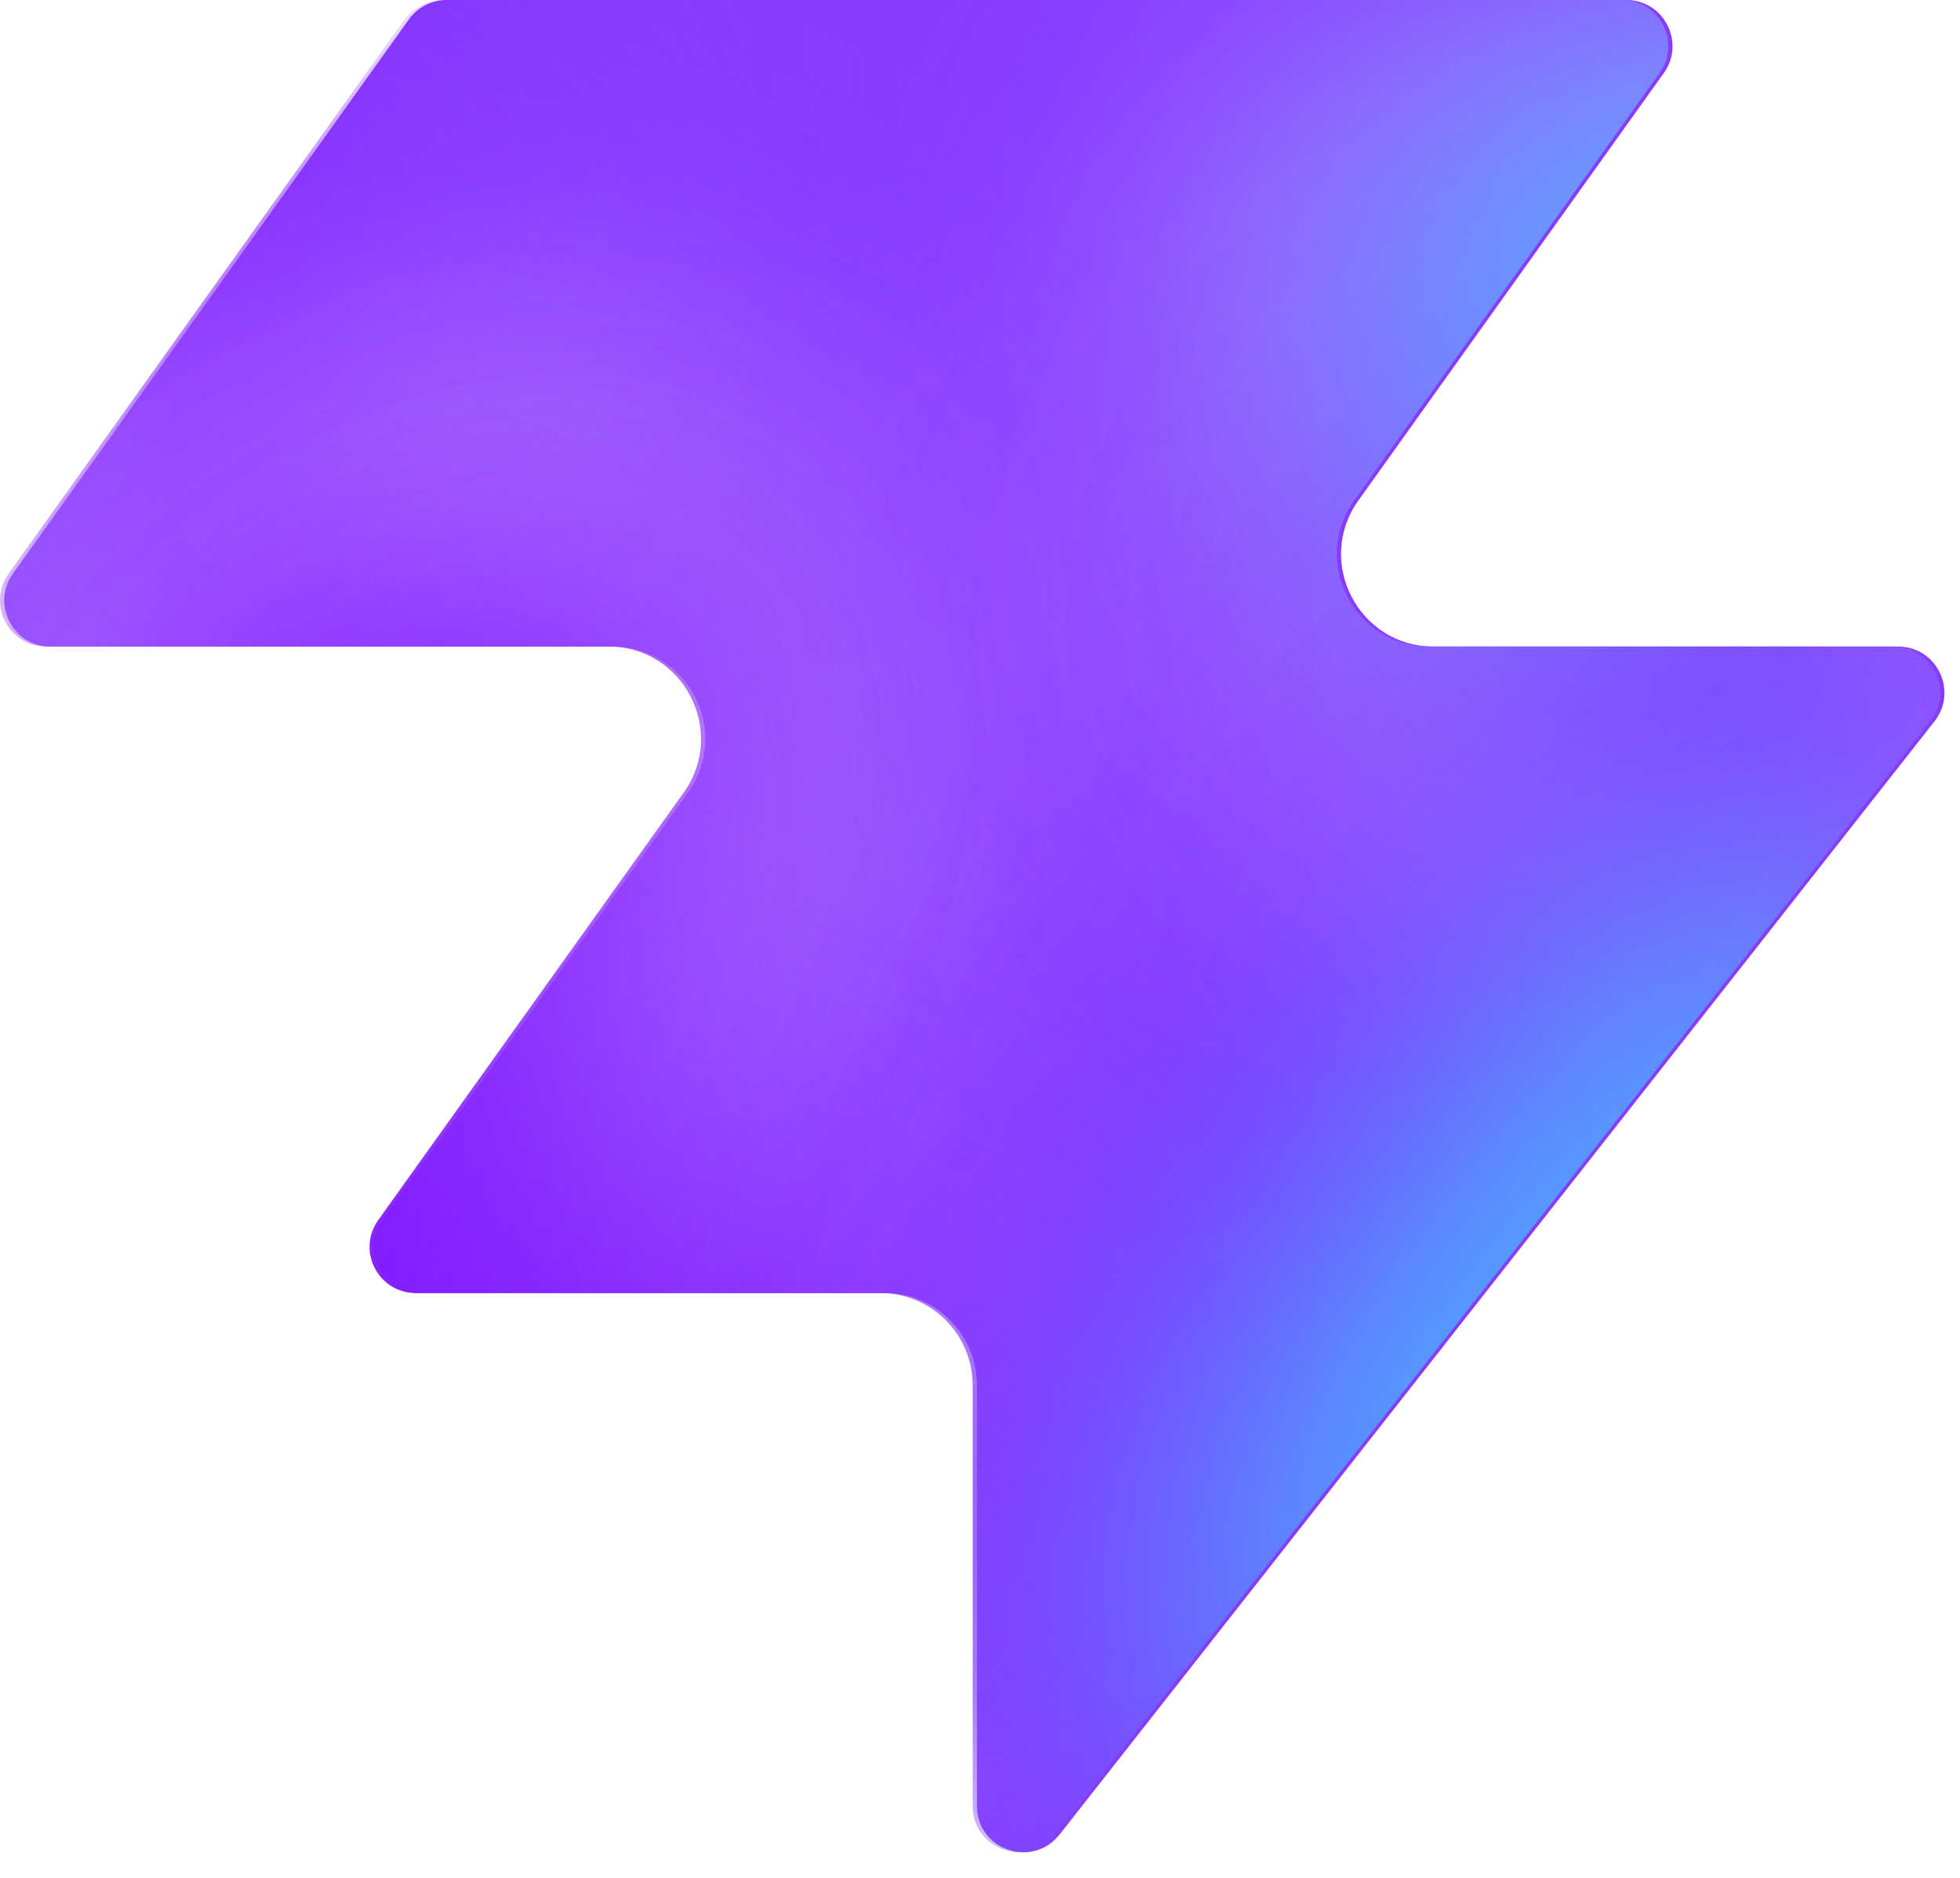
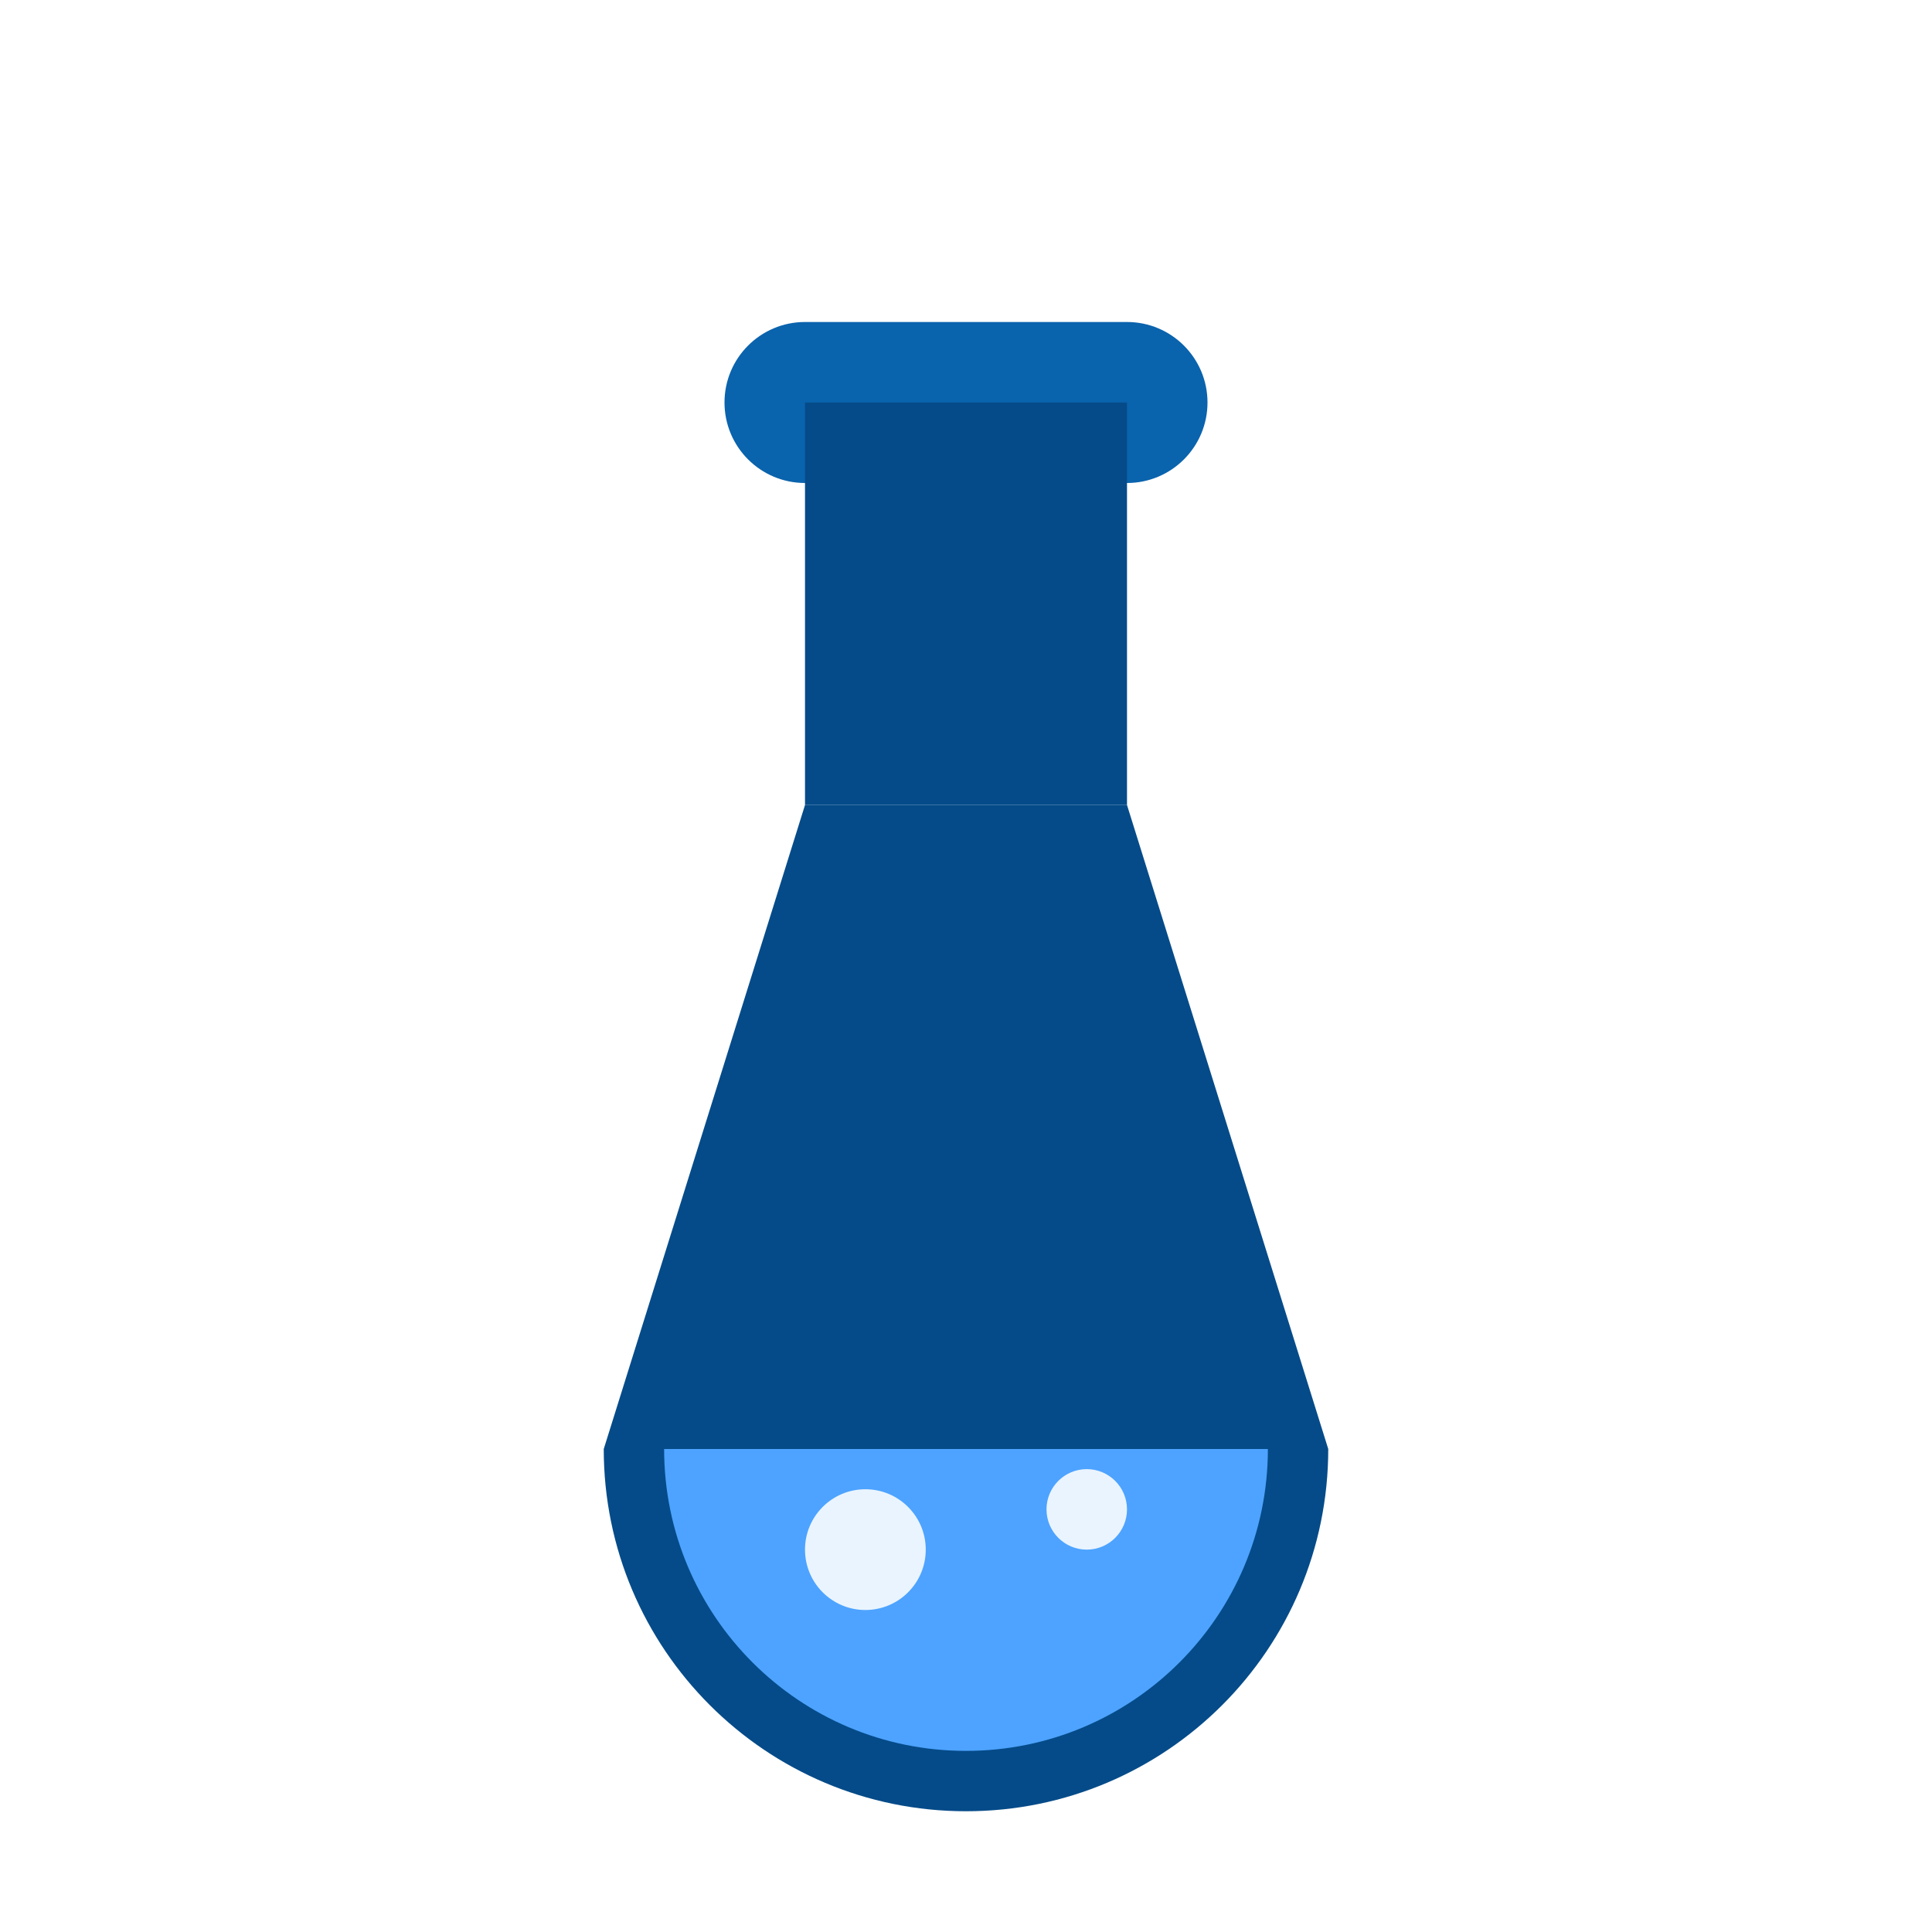
- <svg xmlns="http://www.w3.org/2000/svg" width="48" height="46" fill="none" viewBox="0 0 48 46">
-   <path fill="#863bff" d="M25.946 44.938c-.664.845-2.021.375-2.021-.698V33.937a2.26 2.26 0 0 0-2.262-2.262H10.287c-.92 0-1.456-1.04-.92-1.788l7.48-10.471c1.07-1.497 0-3.578-1.842-3.578H1.237c-.92 0-1.456-1.04-.92-1.788L10.013.474c.214-.297.556-.474.92-.474h28.894c.92 0 1.456 1.04.92 1.788l-7.48 10.471c-1.07 1.498 0 3.579 1.842 3.579h11.377c.943 0 1.473 1.088.89 1.83L25.947 44.94z" style="fill:#863bff;fill:color(display-p3 .525 .23 1);fill-opacity:1" />
-   <mask id="a" width="48" height="46" x="0" y="0" maskUnits="userSpaceOnUse" style="mask-type:alpha">
-     <path fill="#000" d="M25.842 44.938c-.664.844-2.021.375-2.021-.698V33.937a2.26 2.26 0 0 0-2.262-2.262H10.183c-.92 0-1.456-1.04-.92-1.788l7.48-10.471c1.07-1.498 0-3.579-1.842-3.579H1.133c-.92 0-1.456-1.04-.92-1.787L9.91.473c.214-.297.556-.474.92-.474h28.894c.92 0 1.456 1.04.92 1.788l-7.48 10.471c-1.07 1.498 0 3.578 1.842 3.578h11.377c.943 0 1.473 1.088.89 1.832L25.843 44.94z" style="fill:#000;fill-opacity:1" />
-   </mask>
-   <g mask="url(#a)">
-     <g filter="url(#b)">
-       <ellipse cx="5.508" cy="14.704" fill="#ede6ff" rx="5.508" ry="14.704" style="fill:#ede6ff;fill:color(display-p3 .927 .903 1);fill-opacity:1" transform="matrix(.00324 1 1 -.00324 -4.47 31.516)" />
-     </g>
-     <g filter="url(#c)">
-       <ellipse cx="10.399" cy="29.851" fill="#ede6ff" rx="10.399" ry="29.851" style="fill:#ede6ff;fill:color(display-p3 .927 .903 1);fill-opacity:1" transform="matrix(.00324 1 1 -.00324 -39.328 7.883)" />
-     </g>
-     <g filter="url(#d)">
-       <ellipse cx="5.508" cy="30.487" fill="#7e14ff" rx="5.508" ry="30.487" style="fill:#7e14ff;fill:color(display-p3 .492 .077 1);fill-opacity:1" transform="rotate(89.814 -25.913 -14.639)scale(1 -1)" />
-     </g>
-     <g filter="url(#e)">
-       <ellipse cx="5.508" cy="30.599" fill="#7e14ff" rx="5.508" ry="30.599" style="fill:#7e14ff;fill:color(display-p3 .492 .077 1);fill-opacity:1" transform="rotate(89.814 -32.644 -3.334)scale(1 -1)" />
-     </g>
-     <g filter="url(#f)">
-       <ellipse cx="5.508" cy="30.599" fill="#7e14ff" rx="5.508" ry="30.599" style="fill:#7e14ff;fill:color(display-p3 .492 .077 1);fill-opacity:1" transform="matrix(.00324 1 1 -.00324 -34.34 30.47)" />
-     </g>
-     <g filter="url(#g)">
-       <ellipse cx="14.072" cy="22.078" fill="#ede6ff" rx="14.072" ry="22.078" style="fill:#ede6ff;fill:color(display-p3 .927 .903 1);fill-opacity:1" transform="rotate(93.35 24.506 48.493)scale(-1 1)" />
-     </g>
-     <g filter="url(#h)">
-       <ellipse cx="3.47" cy="21.501" fill="#7e14ff" rx="3.47" ry="21.501" style="fill:#7e14ff;fill:color(display-p3 .492 .077 1);fill-opacity:1" transform="rotate(89.009 28.708 47.59)scale(-1 1)" />
-     </g>
-     <g filter="url(#i)">
-       <ellipse cx="3.47" cy="21.501" fill="#7e14ff" rx="3.47" ry="21.501" style="fill:#7e14ff;fill:color(display-p3 .492 .077 1);fill-opacity:1" transform="rotate(89.009 28.708 47.59)scale(-1 1)" />
-     </g>
-     <g filter="url(#j)">
-       <ellipse cx=".387" cy="8.972" fill="#7e14ff" rx="4.407" ry="29.108" style="fill:#7e14ff;fill:color(display-p3 .492 .077 1);fill-opacity:1" transform="rotate(39.51 .387 8.972)" />
-     </g>
-     <g filter="url(#k)">
-       <ellipse cx="47.523" cy="-6.092" fill="#7e14ff" rx="4.407" ry="29.108" style="fill:#7e14ff;fill:color(display-p3 .492 .077 1);fill-opacity:1" transform="rotate(37.892 47.523 -6.092)" />
-     </g>
-     <g filter="url(#l)">
-       <ellipse cx="41.412" cy="6.333" fill="#47bfff" rx="5.971" ry="9.665" style="fill:#47bfff;fill:color(display-p3 .28 .748 1);fill-opacity:1" transform="rotate(37.892 41.412 6.333)" />
-     </g>
-     <g filter="url(#m)">
-       <ellipse cx="-1.879" cy="38.332" fill="#7e14ff" rx="4.407" ry="29.108" style="fill:#7e14ff;fill:color(display-p3 .492 .077 1);fill-opacity:1" transform="rotate(37.892 -1.88 38.332)" />
-     </g>
-     <g filter="url(#n)">
-       <ellipse cx="-1.879" cy="38.332" fill="#7e14ff" rx="4.407" ry="29.108" style="fill:#7e14ff;fill:color(display-p3 .492 .077 1);fill-opacity:1" transform="rotate(37.892 -1.88 38.332)" />
-     </g>
-     <g filter="url(#o)">
-       <ellipse cx="35.651" cy="29.907" fill="#7e14ff" rx="4.407" ry="29.108" style="fill:#7e14ff;fill:color(display-p3 .492 .077 1);fill-opacity:1" transform="rotate(37.892 35.651 29.907)" />
-     </g>
-     <g filter="url(#p)">
-       <ellipse cx="38.418" cy="32.4" fill="#47bfff" rx="5.971" ry="15.297" style="fill:#47bfff;fill:color(display-p3 .28 .748 1);fill-opacity:1" transform="rotate(37.892 38.418 32.4)" />
-     </g>
-   </g>
-   <defs>
-     <filter id="b" width="60.045" height="41.654" x="-19.77" y="16.149" color-interpolation-filters="sRGB" filterUnits="userSpaceOnUse">
-       <feFlood flood-opacity="0" result="BackgroundImageFix" />
-       <feBlend in="SourceGraphic" in2="BackgroundImageFix" result="shape" />
-       <feGaussianBlur result="effect1_foregroundBlur_2002_17158" stdDeviation="7.659" />
-     </filter>
-     <filter id="c" width="90.34" height="51.437" x="-54.613" y="-7.533" color-interpolation-filters="sRGB" filterUnits="userSpaceOnUse">
-       <feFlood flood-opacity="0" result="BackgroundImageFix" />
-       <feBlend in="SourceGraphic" in2="BackgroundImageFix" result="shape" />
-       <feGaussianBlur result="effect1_foregroundBlur_2002_17158" stdDeviation="7.659" />
-     </filter>
-     <filter id="d" width="79.355" height="29.4" x="-49.64" y="2.03" color-interpolation-filters="sRGB" filterUnits="userSpaceOnUse">
-       <feFlood flood-opacity="0" result="BackgroundImageFix" />
-       <feBlend in="SourceGraphic" in2="BackgroundImageFix" result="shape" />
-       <feGaussianBlur result="effect1_foregroundBlur_2002_17158" stdDeviation="4.596" />
-     </filter>
-     <filter id="e" width="79.579" height="29.4" x="-45.045" y="20.029" color-interpolation-filters="sRGB" filterUnits="userSpaceOnUse">
-       <feFlood flood-opacity="0" result="BackgroundImageFix" />
-       <feBlend in="SourceGraphic" in2="BackgroundImageFix" result="shape" />
-       <feGaussianBlur result="effect1_foregroundBlur_2002_17158" stdDeviation="4.596" />
-     </filter>
-     <filter id="f" width="79.579" height="29.4" x="-43.513" y="21.178" color-interpolation-filters="sRGB" filterUnits="userSpaceOnUse">
-       <feFlood flood-opacity="0" result="BackgroundImageFix" />
-       <feBlend in="SourceGraphic" in2="BackgroundImageFix" result="shape" />
-       <feGaussianBlur result="effect1_foregroundBlur_2002_17158" stdDeviation="4.596" />
-     </filter>
-     <filter id="g" width="74.749" height="58.852" x="15.756" y="-17.901" color-interpolation-filters="sRGB" filterUnits="userSpaceOnUse">
-       <feFlood flood-opacity="0" result="BackgroundImageFix" />
-       <feBlend in="SourceGraphic" in2="BackgroundImageFix" result="shape" />
-       <feGaussianBlur result="effect1_foregroundBlur_2002_17158" stdDeviation="7.659" />
-     </filter>
-     <filter id="h" width="61.377" height="25.362" x="23.548" y="2.284" color-interpolation-filters="sRGB" filterUnits="userSpaceOnUse">
-       <feFlood flood-opacity="0" result="BackgroundImageFix" />
-       <feBlend in="SourceGraphic" in2="BackgroundImageFix" result="shape" />
-       <feGaussianBlur result="effect1_foregroundBlur_2002_17158" stdDeviation="4.596" />
-     </filter>
-     <filter id="i" width="61.377" height="25.362" x="23.548" y="2.284" color-interpolation-filters="sRGB" filterUnits="userSpaceOnUse">
-       <feFlood flood-opacity="0" result="BackgroundImageFix" />
-       <feBlend in="SourceGraphic" in2="BackgroundImageFix" result="shape" />
-       <feGaussianBlur result="effect1_foregroundBlur_2002_17158" stdDeviation="4.596" />
-     </filter>
-     <filter id="j" width="56.045" height="63.649" x="-27.636" y="-22.853" color-interpolation-filters="sRGB" filterUnits="userSpaceOnUse">
-       <feFlood flood-opacity="0" result="BackgroundImageFix" />
-       <feBlend in="SourceGraphic" in2="BackgroundImageFix" result="shape" />
-       <feGaussianBlur result="effect1_foregroundBlur_2002_17158" stdDeviation="4.596" />
-     </filter>
-     <filter id="k" width="54.814" height="64.646" x="20.116" y="-38.415" color-interpolation-filters="sRGB" filterUnits="userSpaceOnUse">
-       <feFlood flood-opacity="0" result="BackgroundImageFix" />
-       <feBlend in="SourceGraphic" in2="BackgroundImageFix" result="shape" />
-       <feGaussianBlur result="effect1_foregroundBlur_2002_17158" stdDeviation="4.596" />
-     </filter>
-     <filter id="l" width="33.541" height="35.313" x="24.641" y="-11.323" color-interpolation-filters="sRGB" filterUnits="userSpaceOnUse">
-       <feFlood flood-opacity="0" result="BackgroundImageFix" />
-       <feBlend in="SourceGraphic" in2="BackgroundImageFix" result="shape" />
-       <feGaussianBlur result="effect1_foregroundBlur_2002_17158" stdDeviation="4.596" />
-     </filter>
-     <filter id="m" width="54.814" height="64.646" x="-29.286" y="6.009" color-interpolation-filters="sRGB" filterUnits="userSpaceOnUse">
-       <feFlood flood-opacity="0" result="BackgroundImageFix" />
-       <feBlend in="SourceGraphic" in2="BackgroundImageFix" result="shape" />
-       <feGaussianBlur result="effect1_foregroundBlur_2002_17158" stdDeviation="4.596" />
-     </filter>
-     <filter id="n" width="54.814" height="64.646" x="-29.286" y="6.009" color-interpolation-filters="sRGB" filterUnits="userSpaceOnUse">
-       <feFlood flood-opacity="0" result="BackgroundImageFix" />
-       <feBlend in="SourceGraphic" in2="BackgroundImageFix" result="shape" />
-       <feGaussianBlur result="effect1_foregroundBlur_2002_17158" stdDeviation="4.596" />
-     </filter>
-     <filter id="o" width="54.814" height="64.646" x="8.244" y="-2.416" color-interpolation-filters="sRGB" filterUnits="userSpaceOnUse">
-       <feFlood flood-opacity="0" result="BackgroundImageFix" />
-       <feBlend in="SourceGraphic" in2="BackgroundImageFix" result="shape" />
-       <feGaussianBlur result="effect1_foregroundBlur_2002_17158" stdDeviation="4.596" />
-     </filter>
-     <filter id="p" width="39.409" height="43.623" x="18.713" y="10.588" color-interpolation-filters="sRGB" filterUnits="userSpaceOnUse">
-       <feFlood flood-opacity="0" result="BackgroundImageFix" />
-       <feBlend in="SourceGraphic" in2="BackgroundImageFix" result="shape" />
-       <feGaussianBlur result="effect1_foregroundBlur_2002_17158" stdDeviation="4.596" />
-     </filter>
-   </defs>
+ <svg xmlns="http://www.w3.org/2000/svg" width="48" height="48" viewBox="0 0 48 48" fill="none">
+   <rect x="18" y="8" width="12" height="4" rx="2" fill="#0a63ad" />
+   <rect x="20" y="10" width="8" height="10" fill="#054b89" />
+   <path d="M20 20 L15 36 a9 9 0 0 0 18 0 L28 20 Z" fill="#054b89" />
+   <path d="M16.5 36 a7.5 7.5 0 0 0 15 0 Z" fill="#4da3ff" />
+   <circle cx="21.5" cy="38.5" r="1.5" fill="#eaf4ff" />
+   <circle cx="27" cy="37.5" r="1" fill="#eaf4ff" />
</svg>
